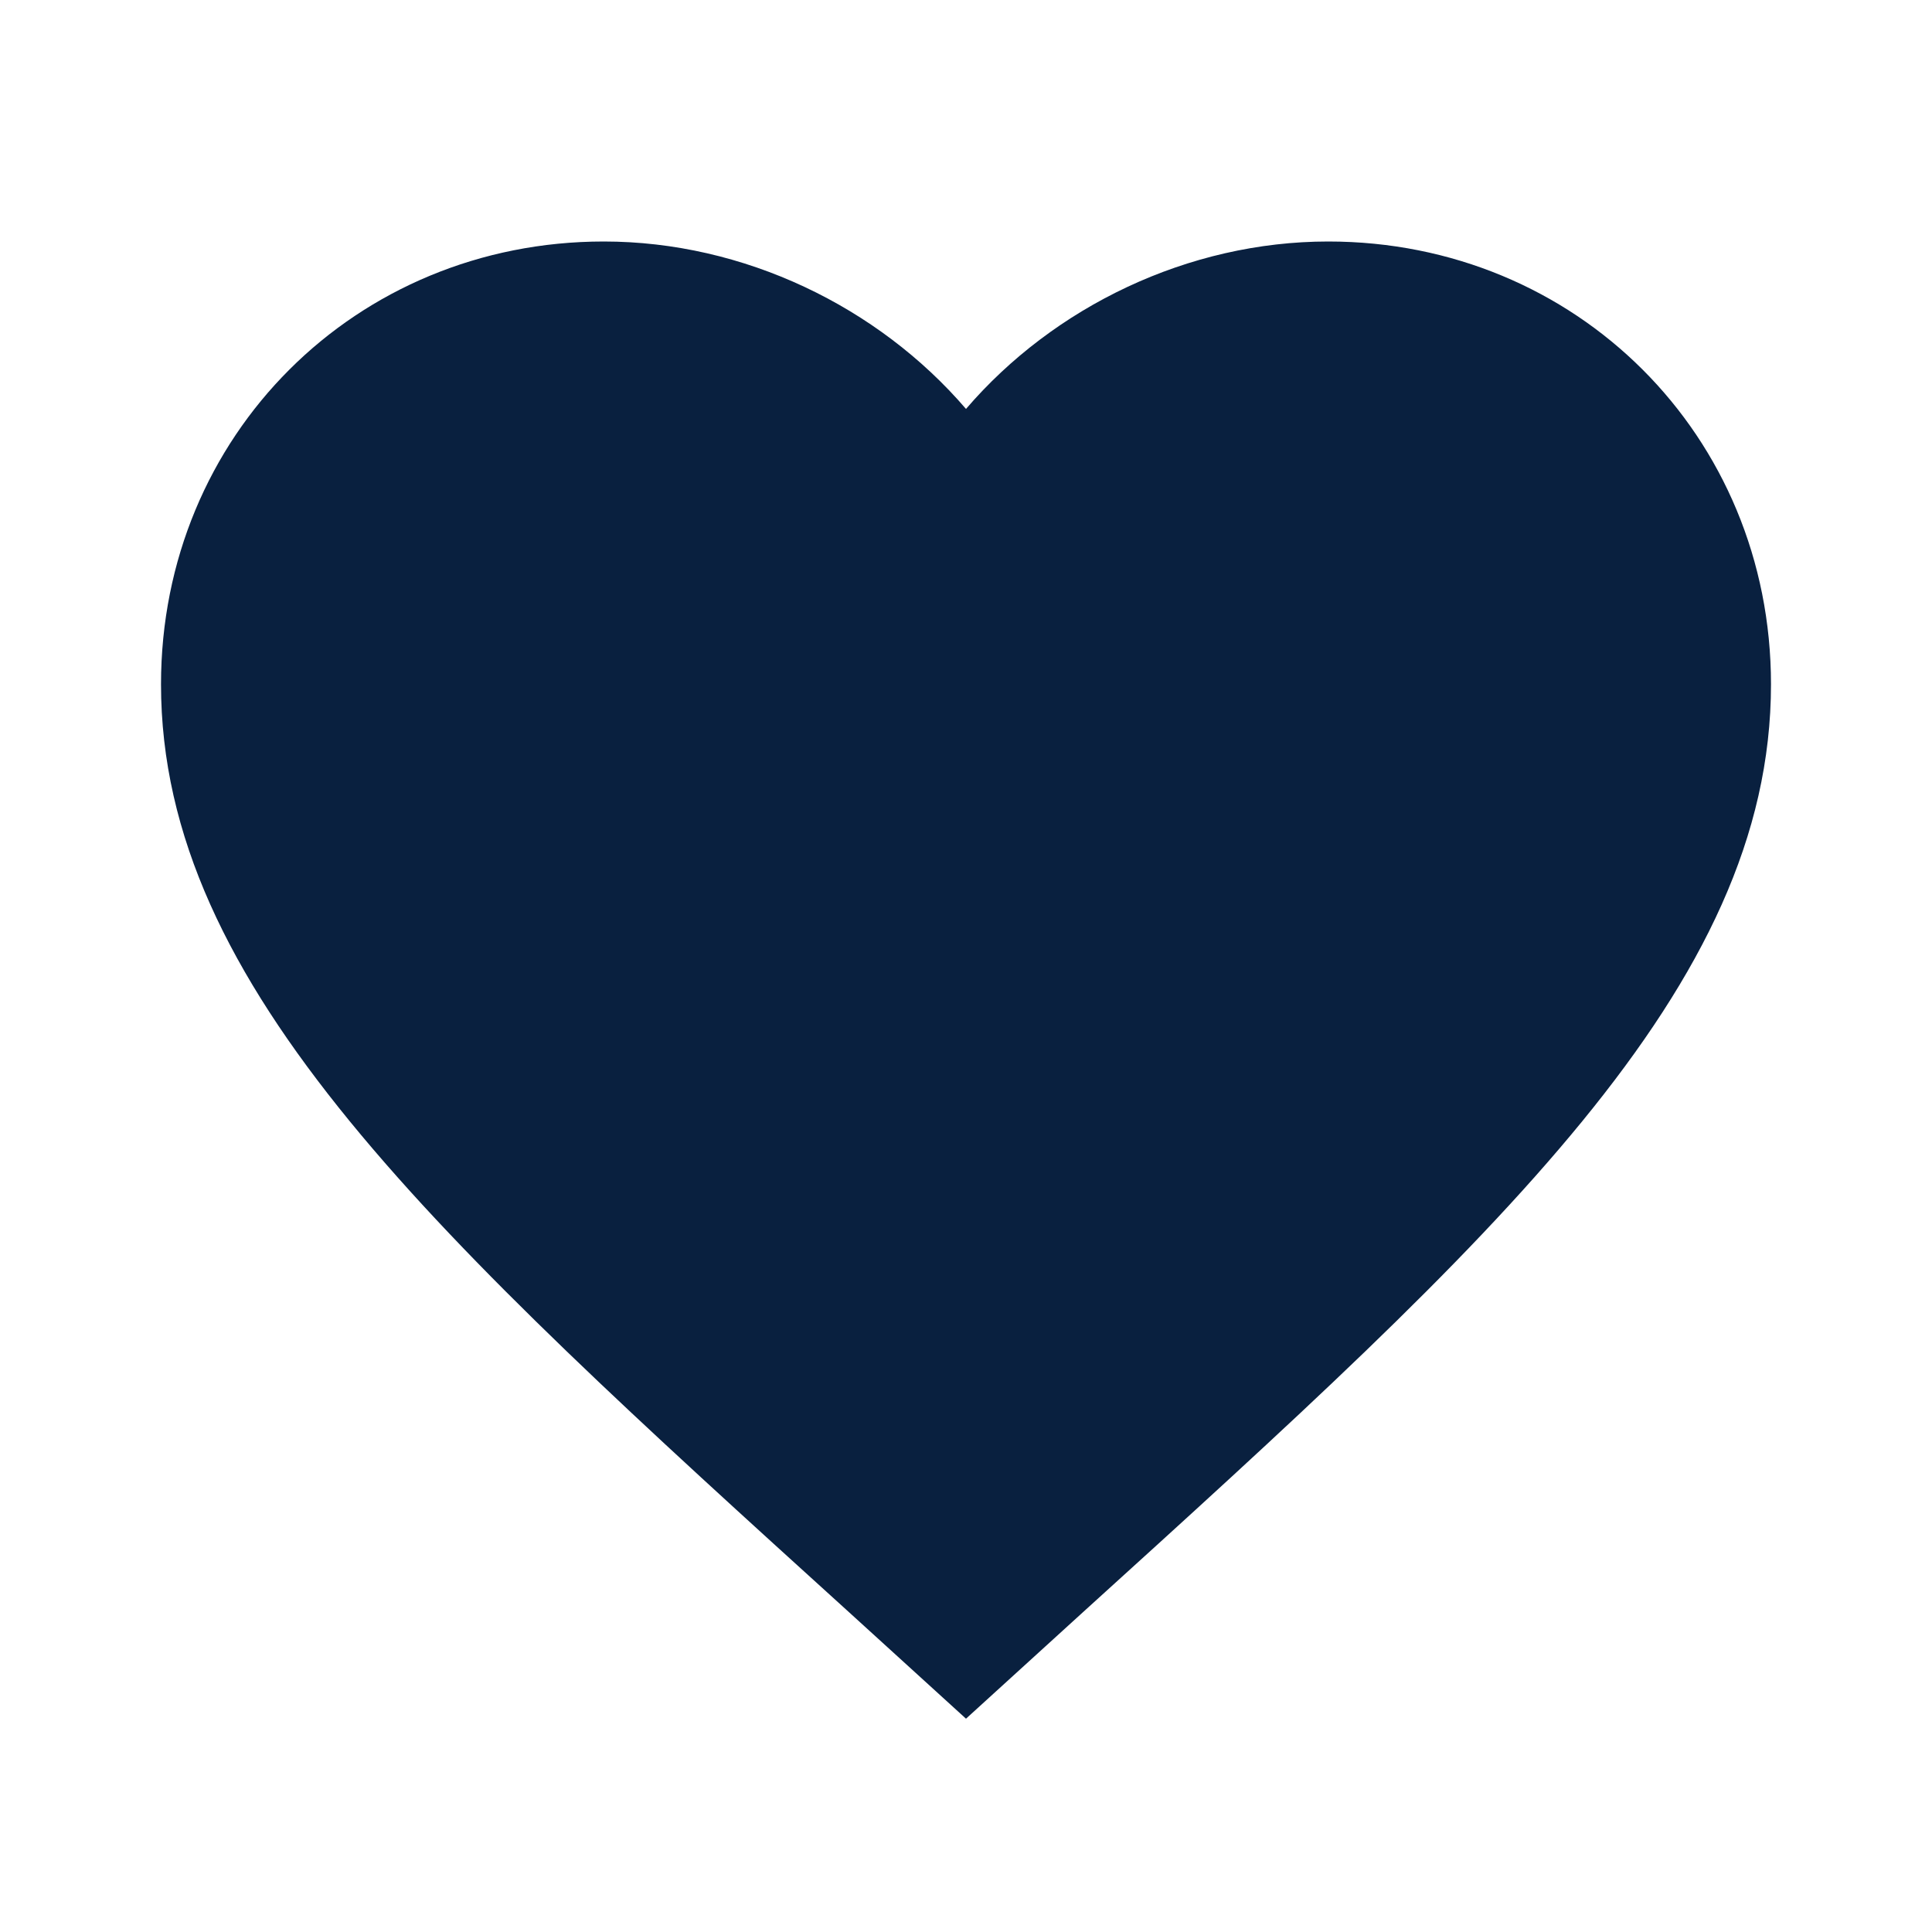
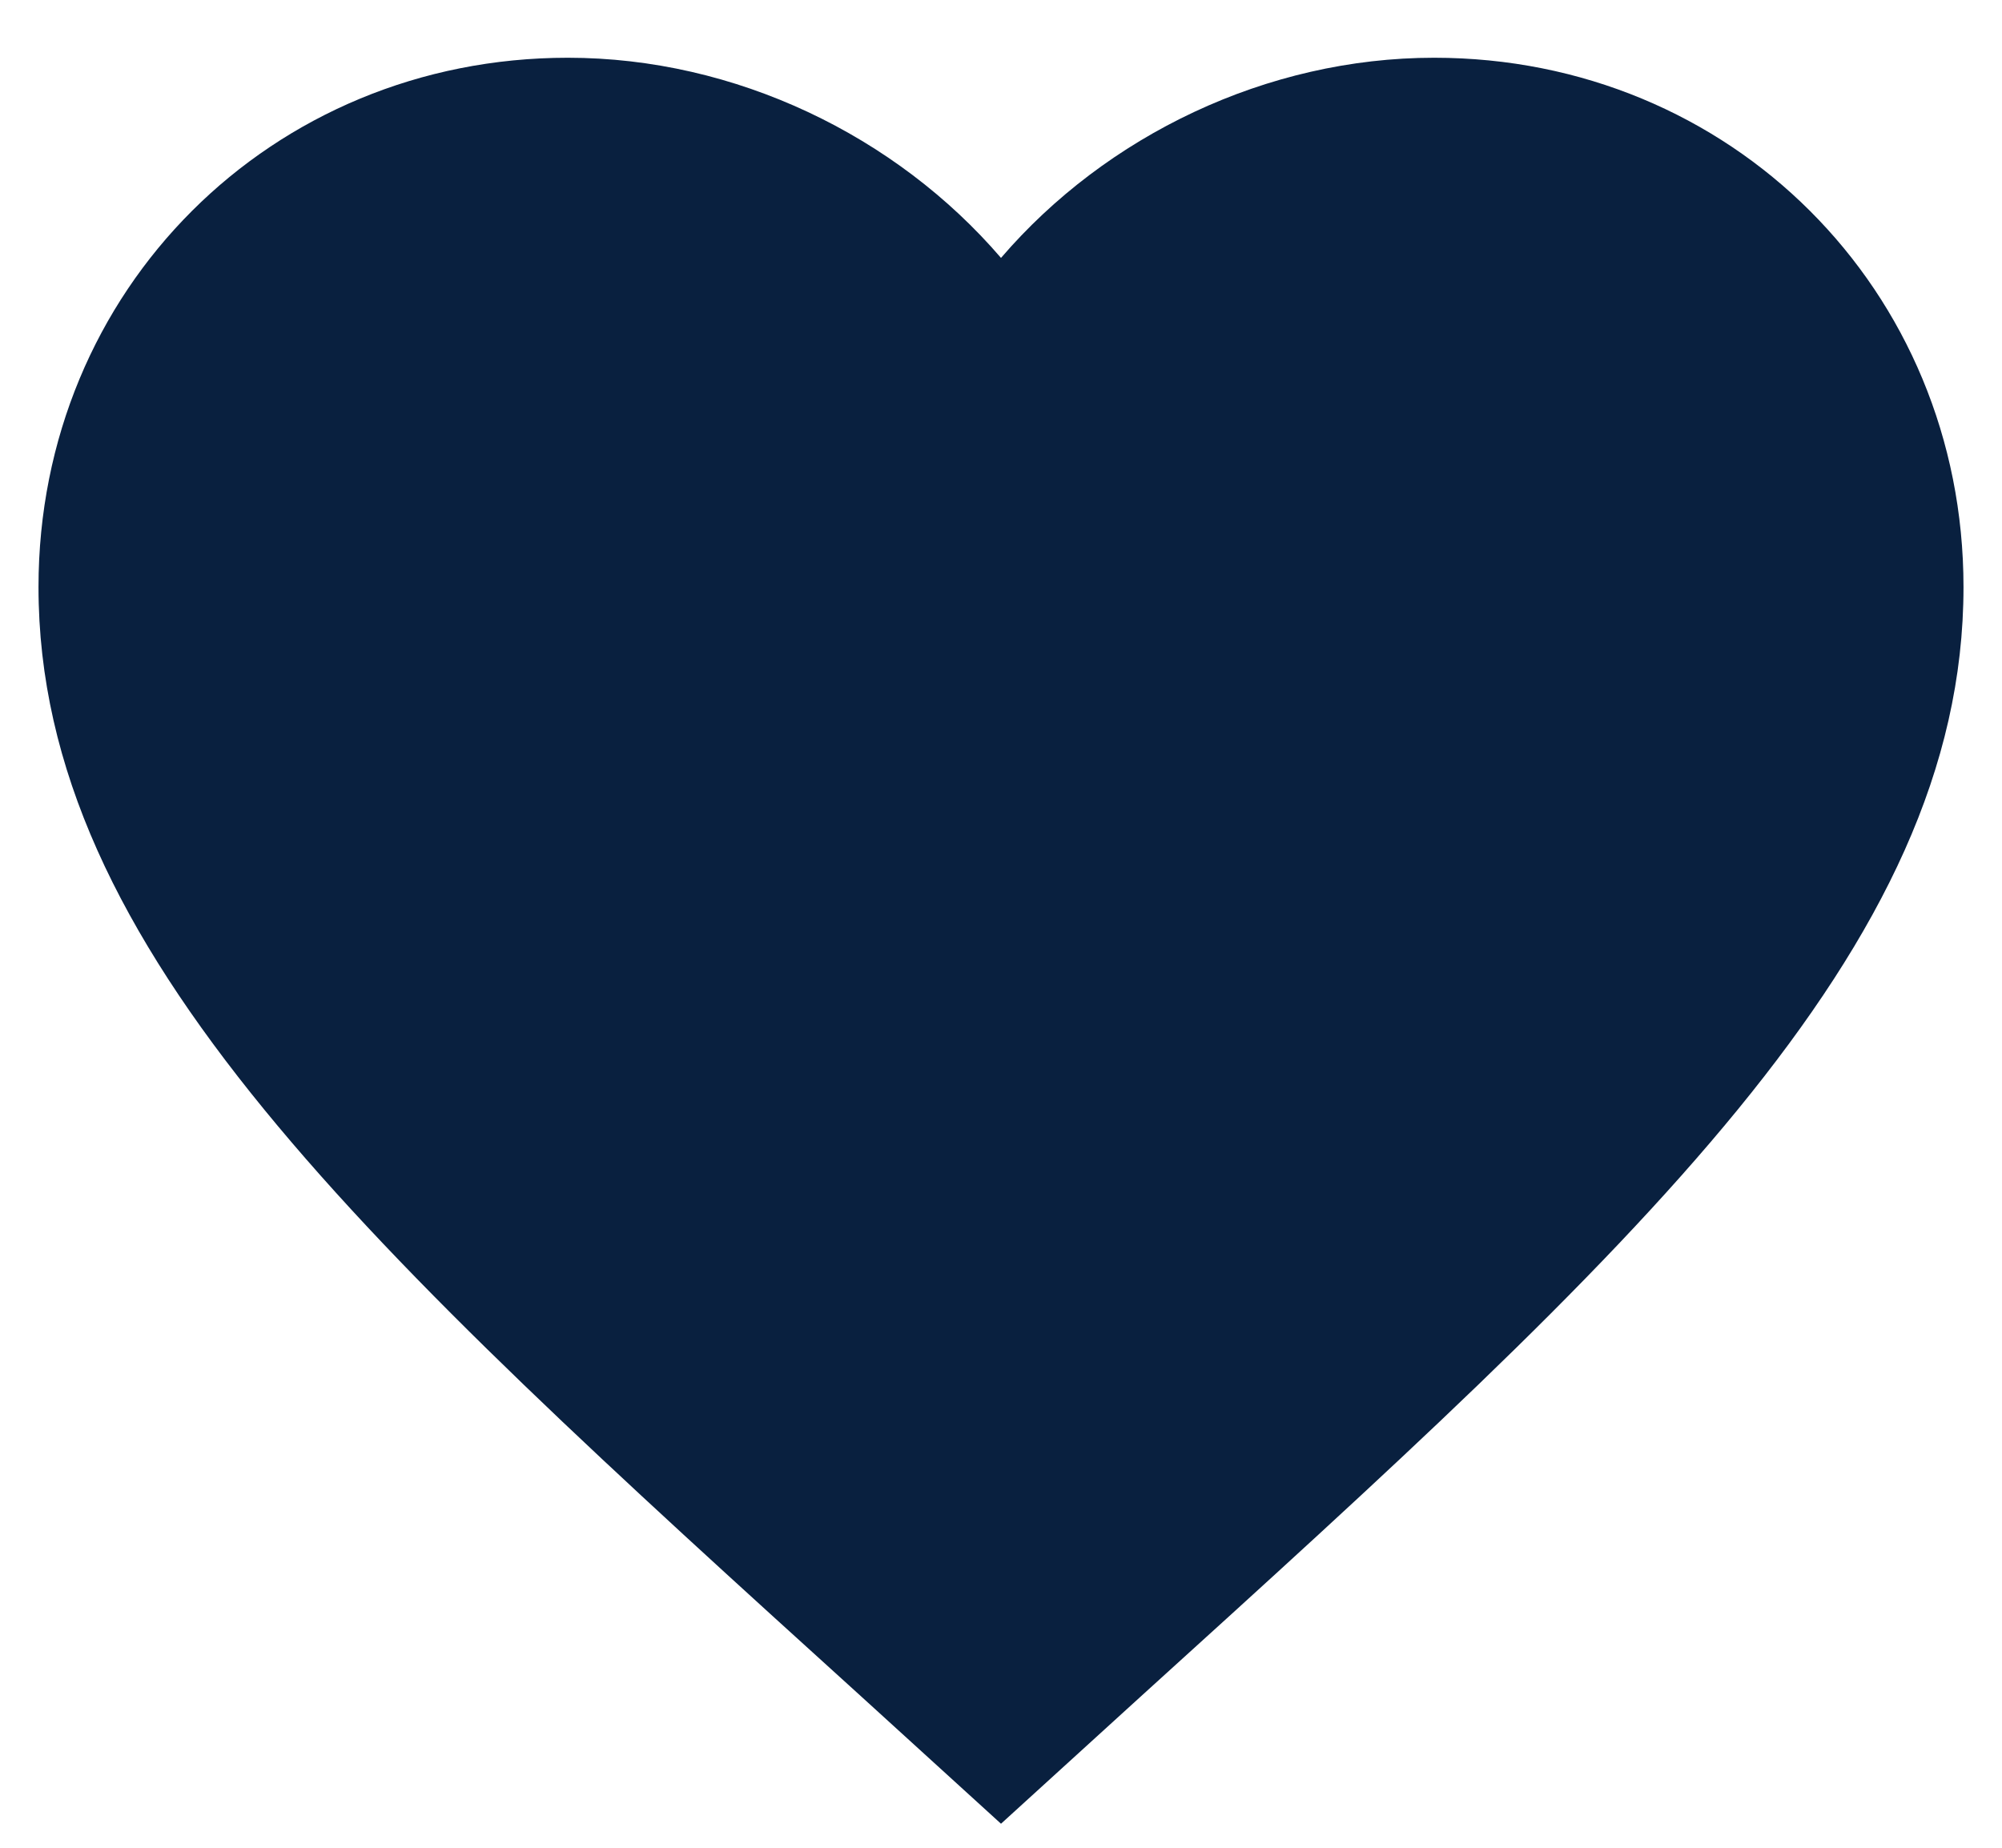
- <svg xmlns="http://www.w3.org/2000/svg" width="56" height="56" viewBox="0 0 56 56" fill="none">
-   <path d="M28 49.817L24.616 46.737C12.6 35.84 4.667 28.63 4.667 19.833C4.667 12.623 10.313 7 17.5 7C21.56 7 25.456 8.89 28 11.853C30.543 8.89 34.44 7 38.5 7C45.687 7 51.333 12.623 51.333 19.833C51.333 28.63 43.4 35.84 31.383 46.737L28 49.817Z" fill="#09203F" />
+ <svg xmlns="http://www.w3.org/2000/svg" width="26" height="24" viewBox="0 0 26 24" fill="none">
+   <path d="M13 23.688L11.188 22.038C4.75 16.2 0.5 12.338 0.5 7.625C0.5 3.763 3.525 0.75 7.375 0.75C9.55 0.75 11.637 1.762 13 3.35C14.363 1.762 16.45 0.75 18.625 0.75C22.475 0.75 25.5 3.763 25.5 7.625C25.5 12.338 21.25 16.2 14.812 22.038L13 23.688Z" fill="#09203F" />
</svg>
